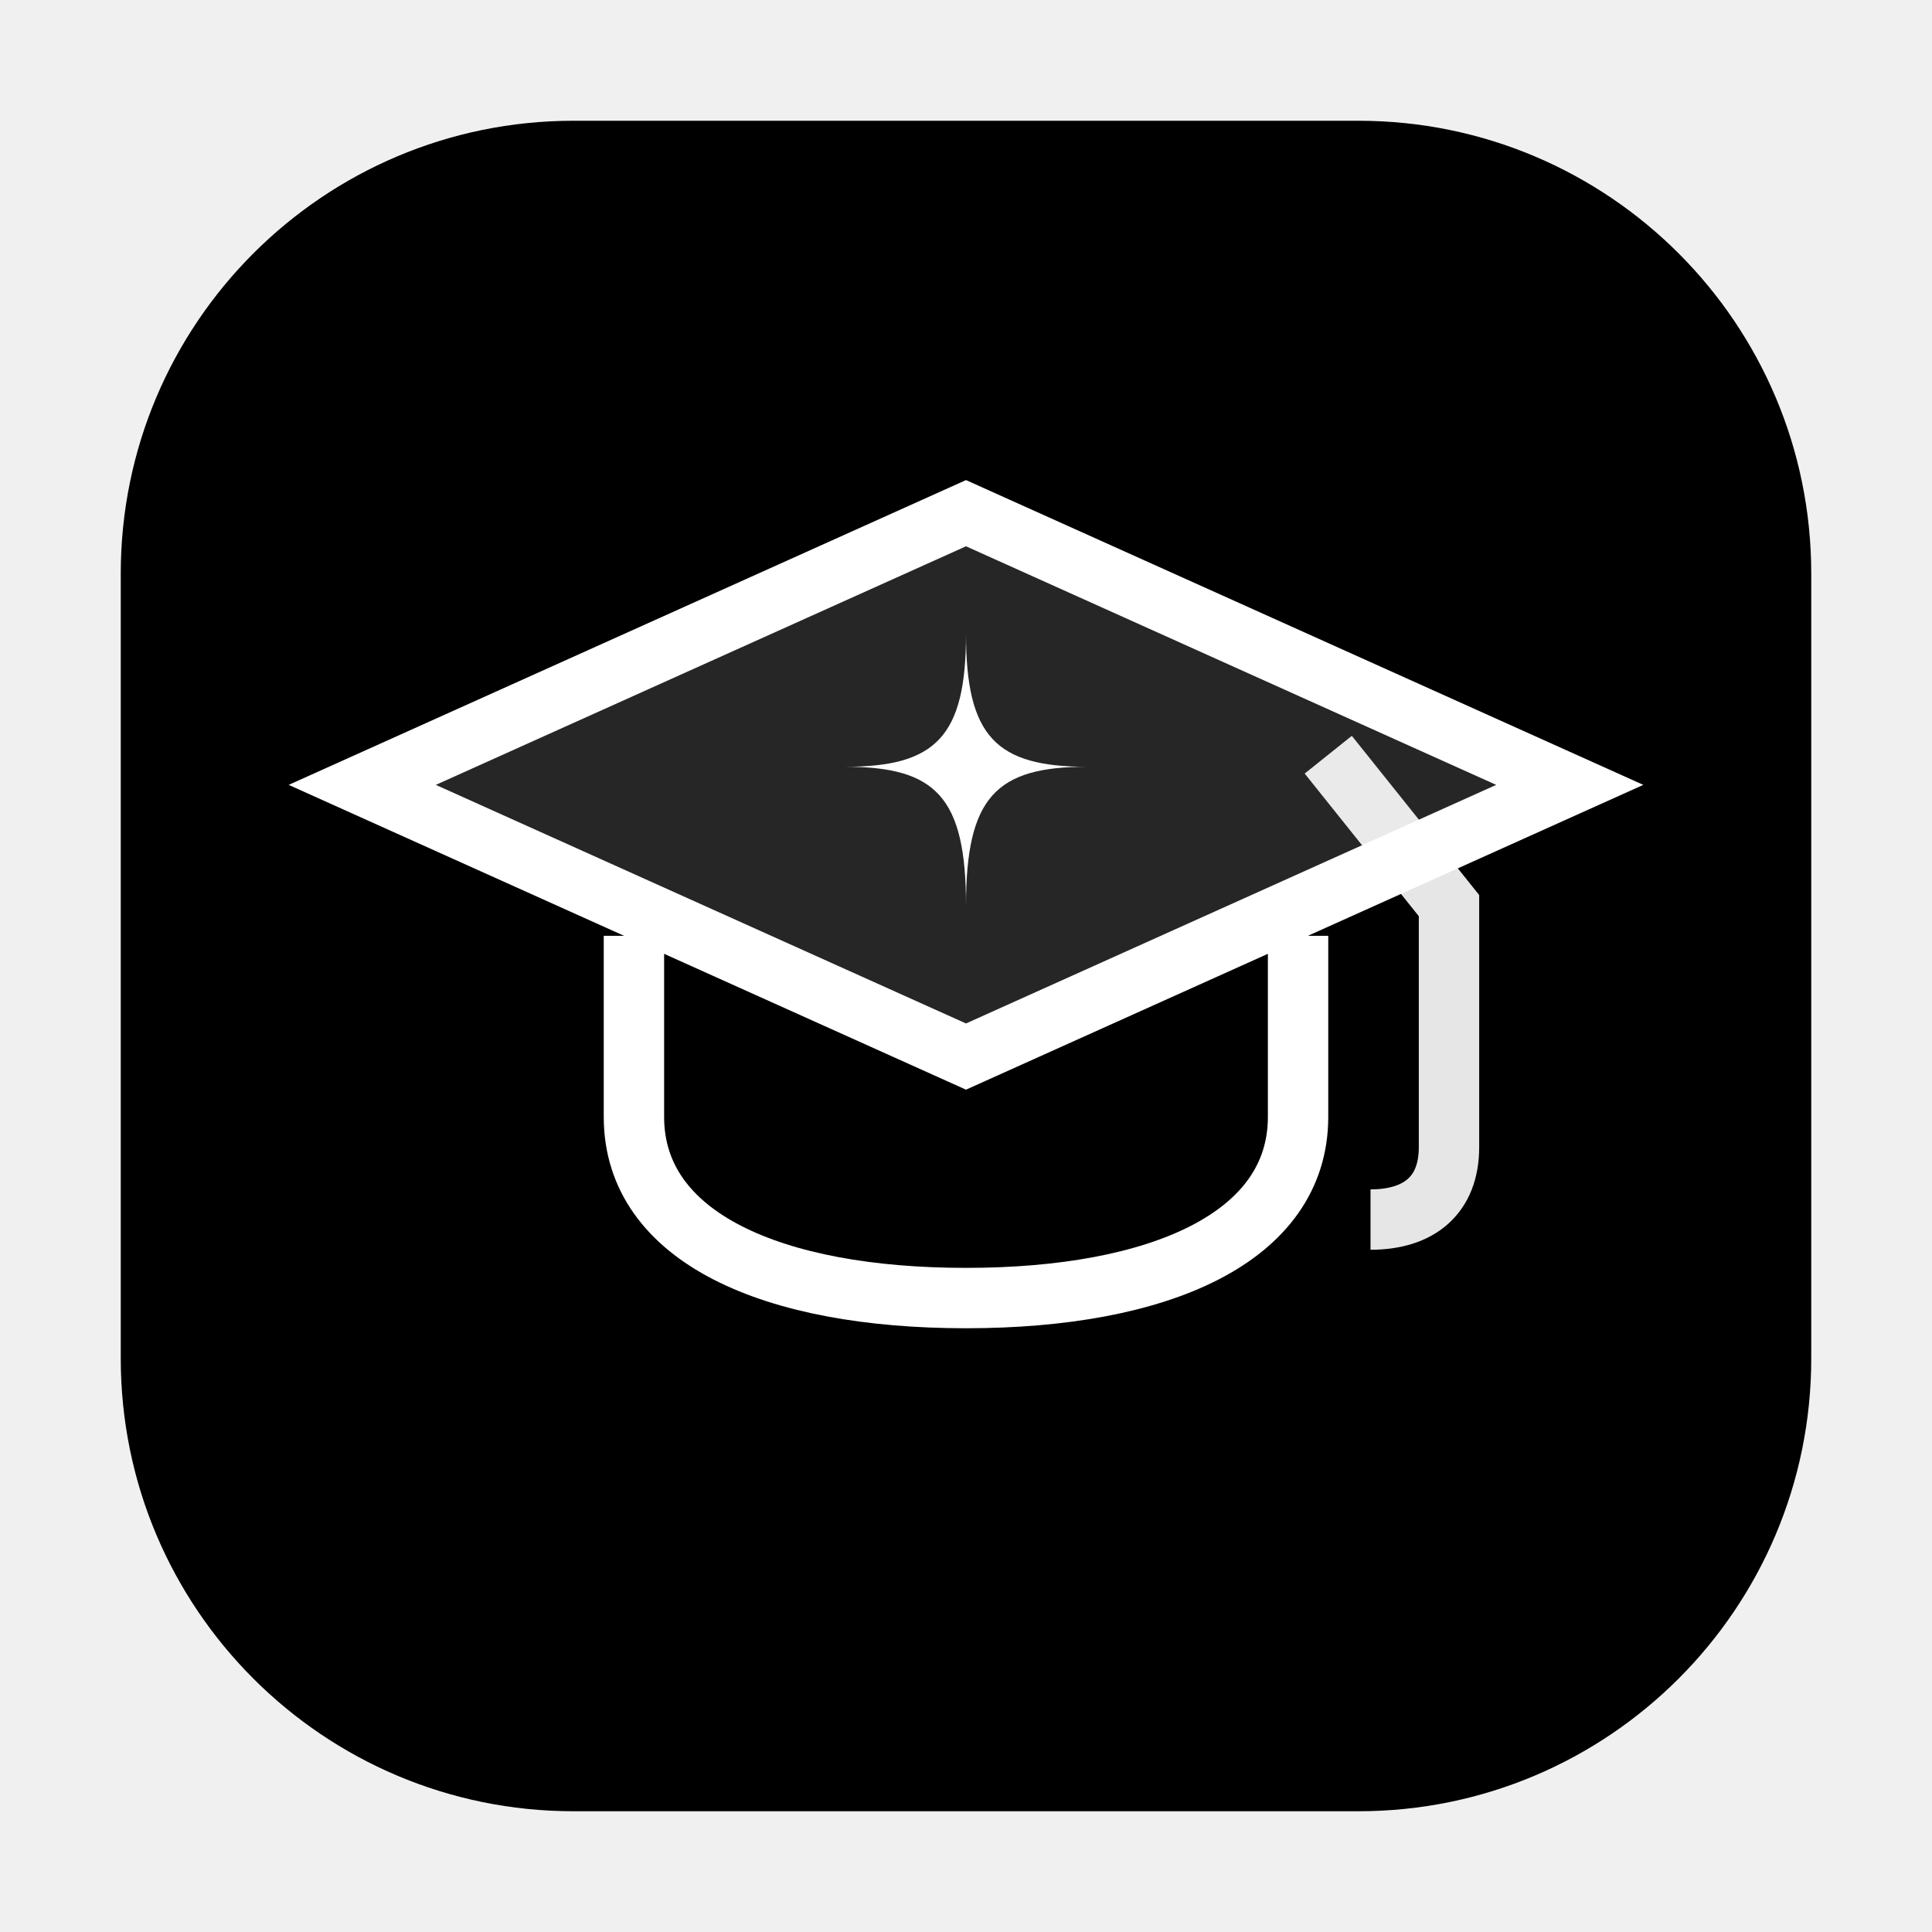
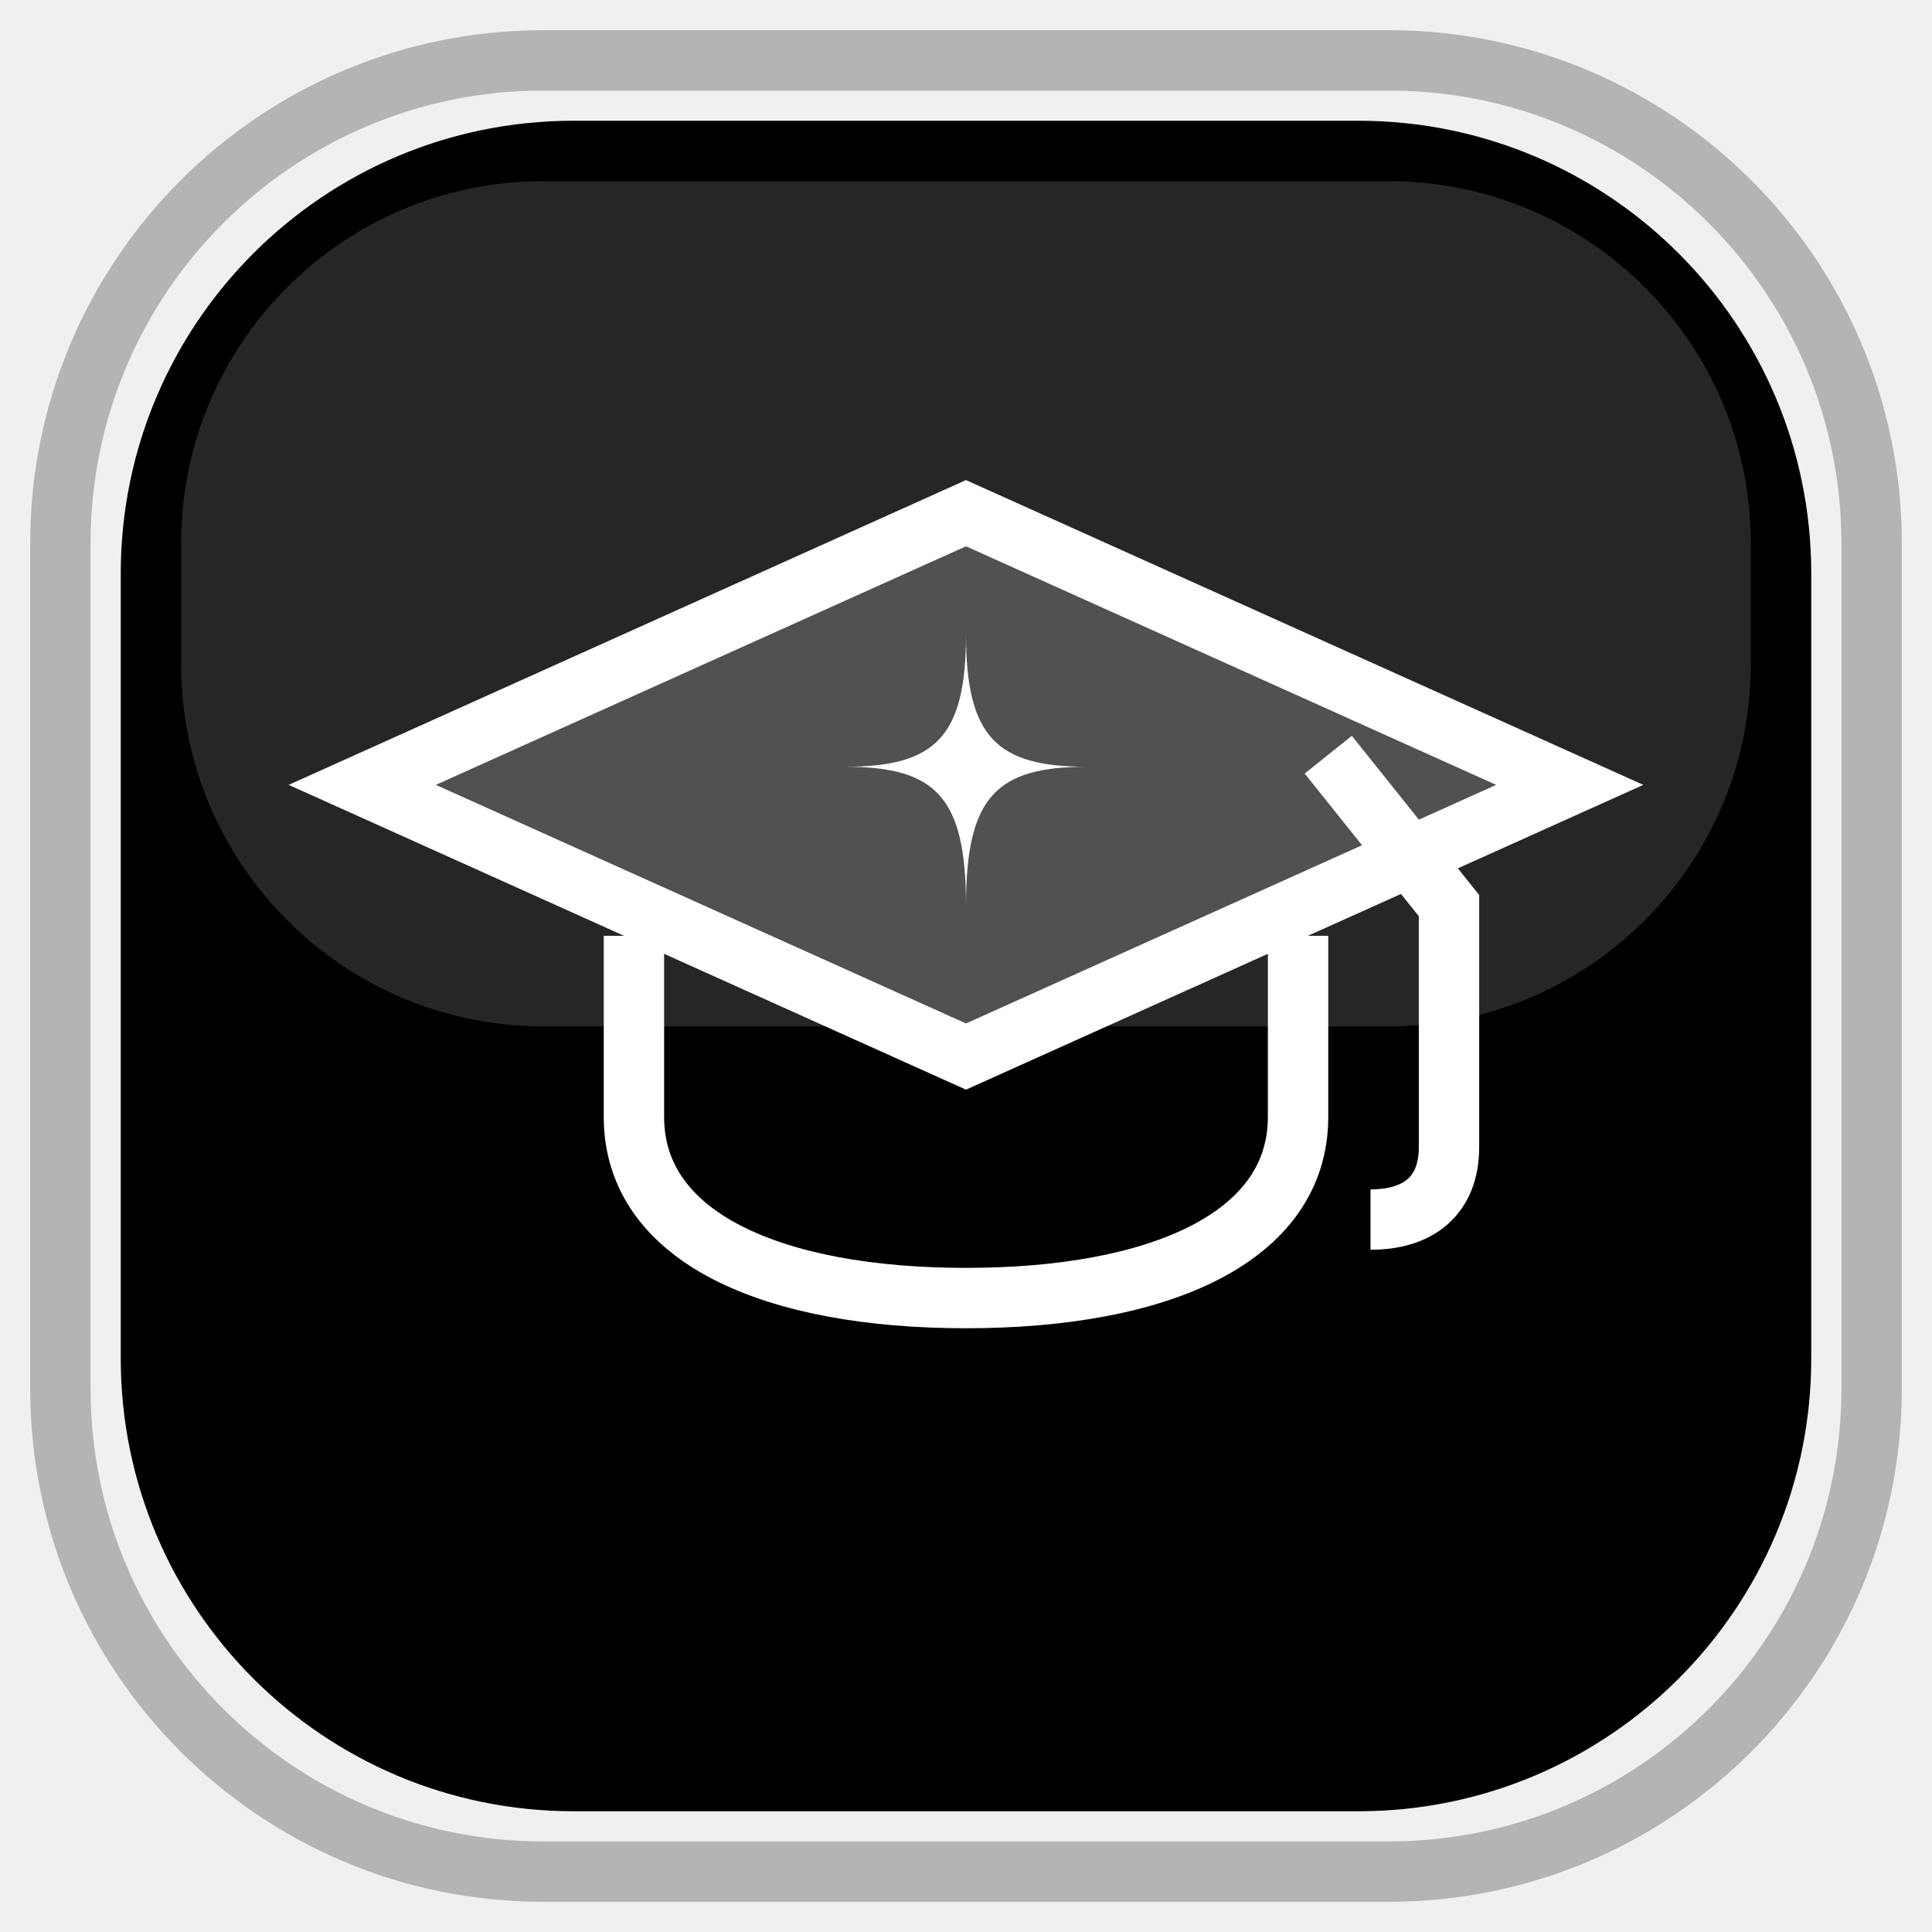
<svg xmlns="http://www.w3.org/2000/svg" viewBox="0 0 32 32" fill="none">
  <defs>
    <linearGradient id="logo-cap-grad" x1="0%" y1="0%" x2="100%" y2="100%">
-       <stop offset="0%" stopColor="#22c55e" />
-       <stop offset="100%" stopColor="#facc15" />
+       <stop offset="0%" stopColor="#059669" />
+       <stop offset="100%" stopColor="#eab308" />
    </linearGradient>
  </defs>
+   <rect x="1" y="1" width="30" height="30" rx="8" fill="none" stroke="rgba(0,0,0,0.25)" strokeWidth="1" />
  <rect x="2" y="2" width="28" height="28" rx="7.5" fill="url(#logo-cap-grad)" />
-   <path d="M 6,13 L 16,8.5 L 26,13 L 16,17.5 Z" fill="rgba(255, 255, 255, 0.15)" stroke="#ffffff" strokeWidth="2.2" strokeLinejoin="round" />
+   <rect x="3" y="3" width="26" height="14" rx="6" fill="rgba(255,255,255,0.15)" />
+   <path d="M 6,13 L 16,8.5 L 26,13 L 16,17.5 Z" fill="rgba(255, 255, 255, 0.2)" stroke="#ffffff" strokeWidth="2.2" strokeLinejoin="round" />
  <path d="M 10.5,15.5 V 18.5 C 10.5,20.5 12.8,21.5 16,21.5 C 19.2,21.5 21.5,20.5 21.5,18.5 V 15.5" stroke="#ffffff" strokeWidth="2.2" strokeLinecap="round" strokeLinejoin="round" />
-   <path d="M 22,12.5 L 24,15 V 19 C 24,19.8 23.5,20.2 22.7,20.2" stroke="#ffffff" strokeWidth="1.6" strokeLinecap="round" strokeLinejoin="round" opacity="0.9" />
+   <path d="M 22,12.5 L 24,15 V 19 C 24,19.8 23.5,20.2 22.7,20.2" stroke="#ffffff" strokeWidth="1.8" strokeLinecap="round" strokeLinejoin="round" />
  <path d="M 16,10.5 C 16,12.2 15.5,12.7 14,12.7 C 15.5,12.7 16,13.2 16,15 C 16,13.2 16.5,12.7 18,12.7 C 16.5,12.7 16,12.2 16,10.5 Z" fill="#ffffff" />
</svg>
